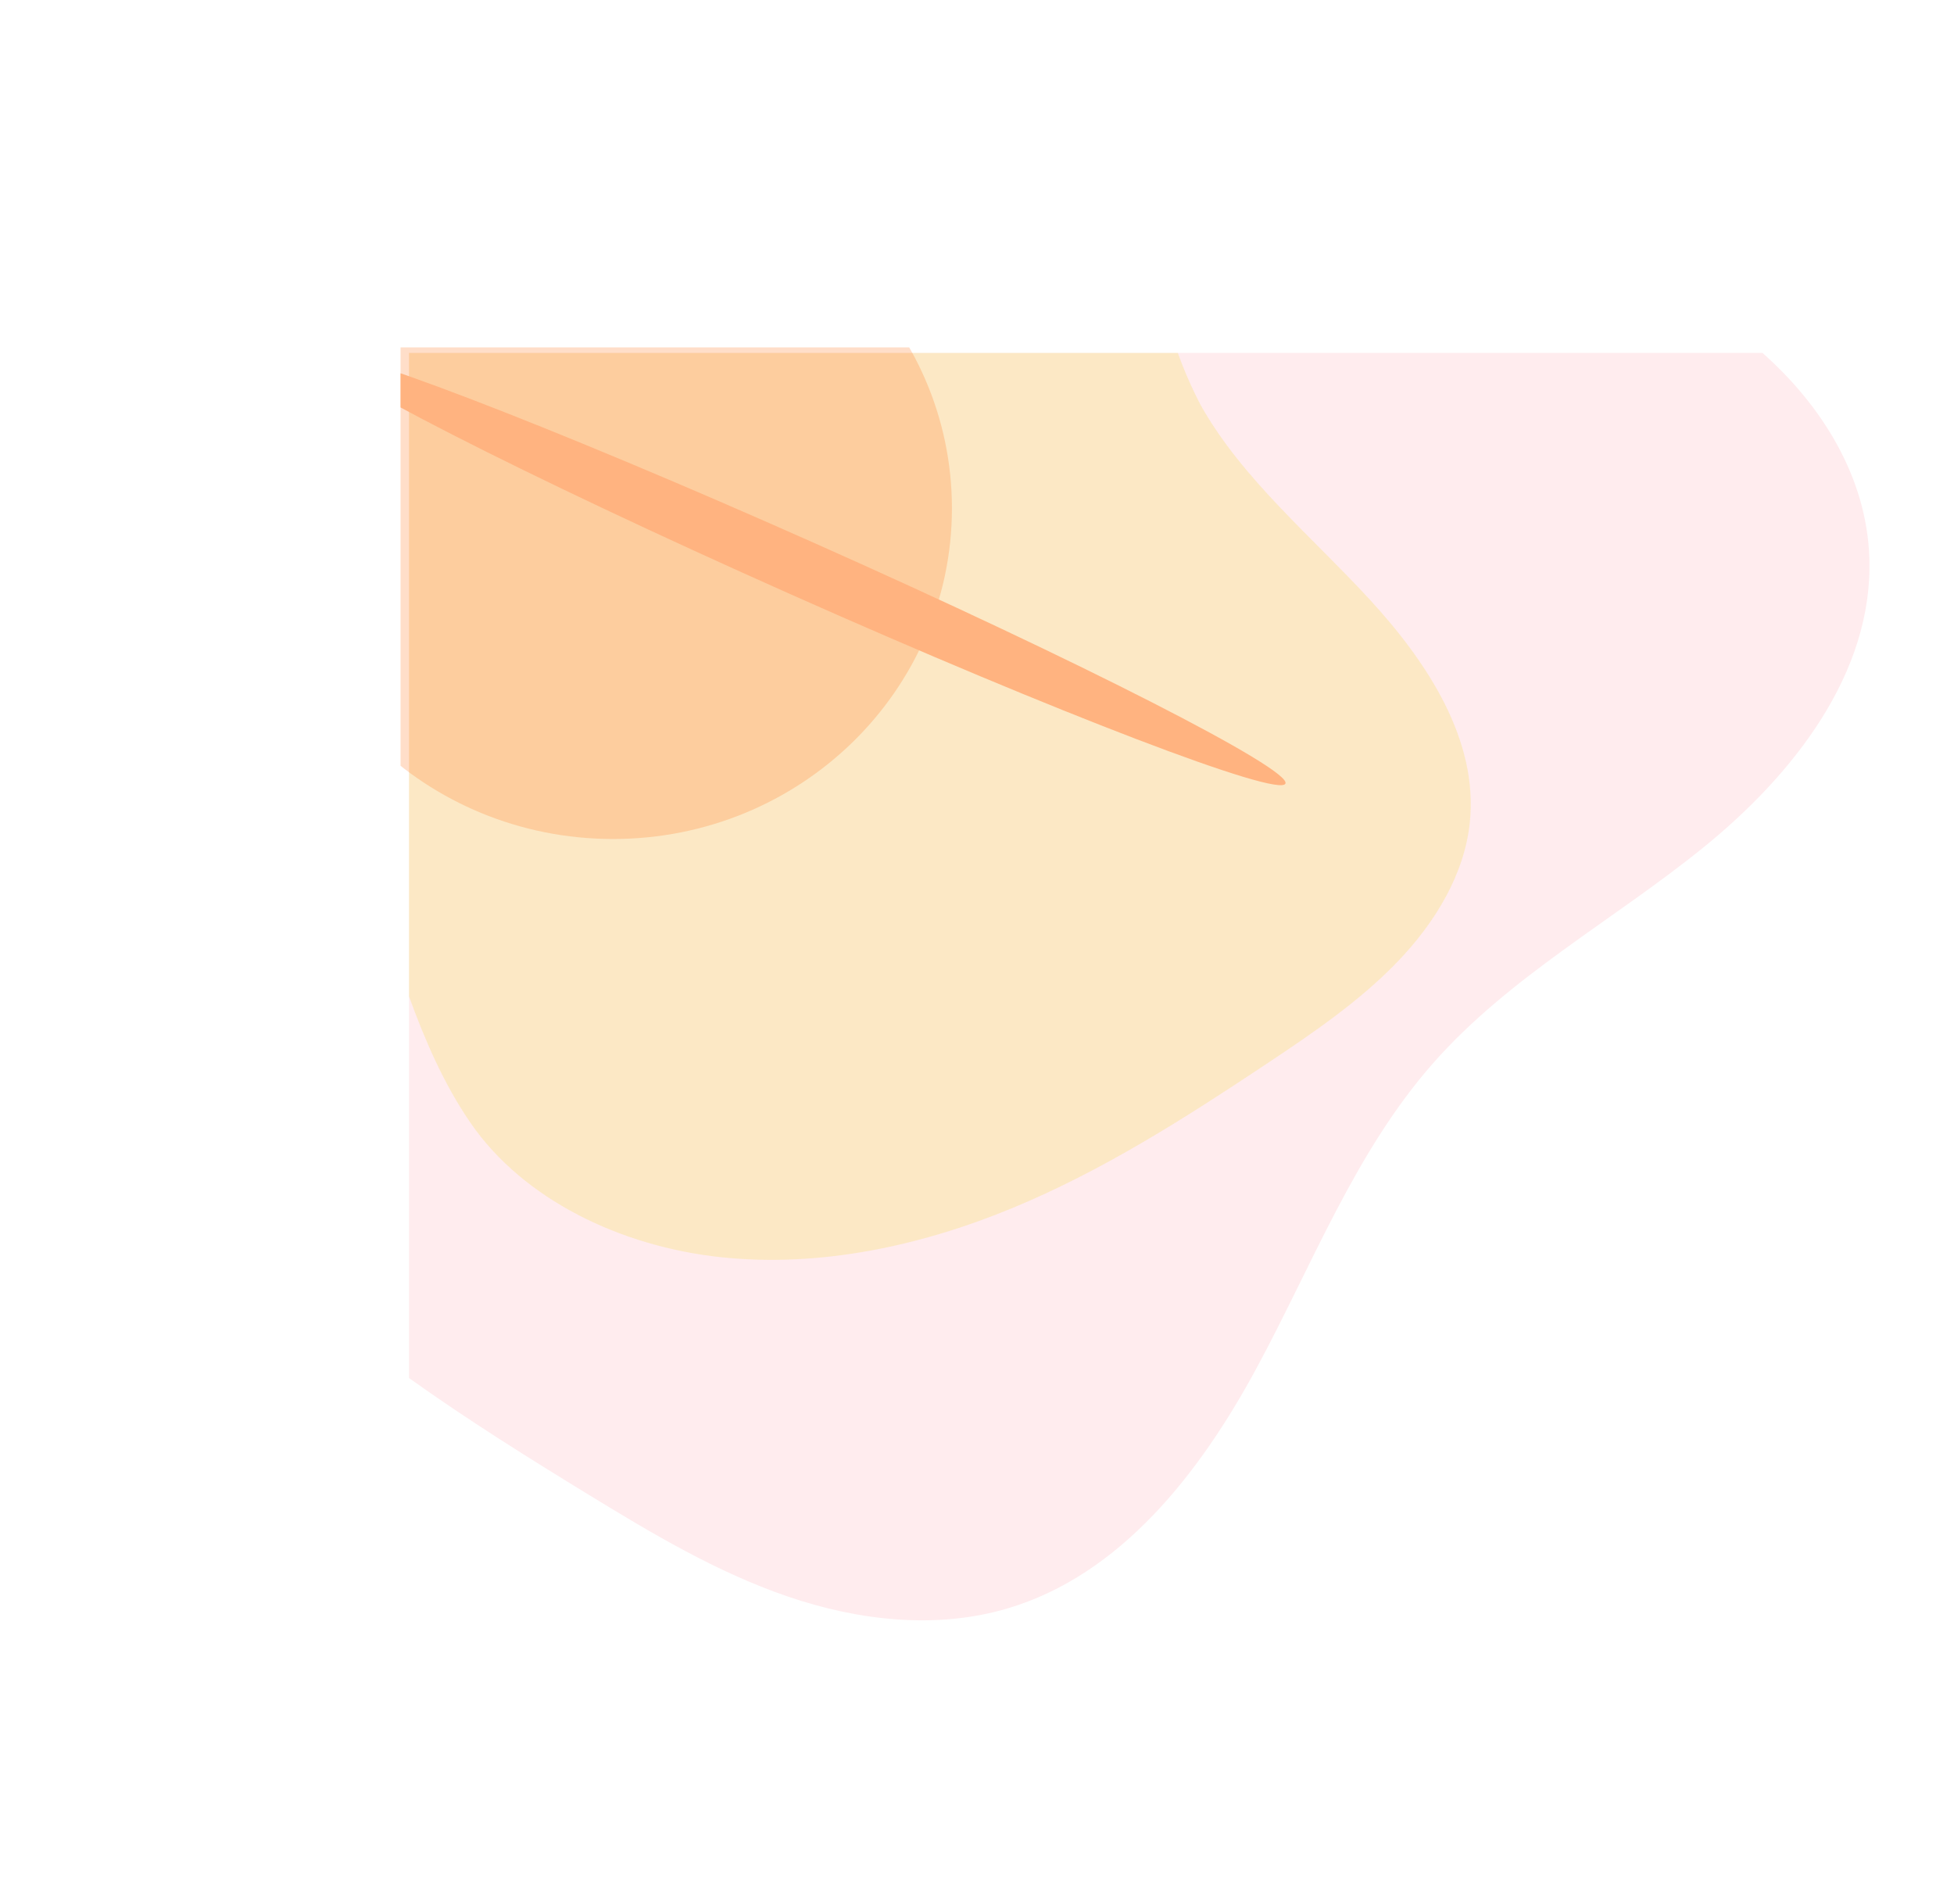
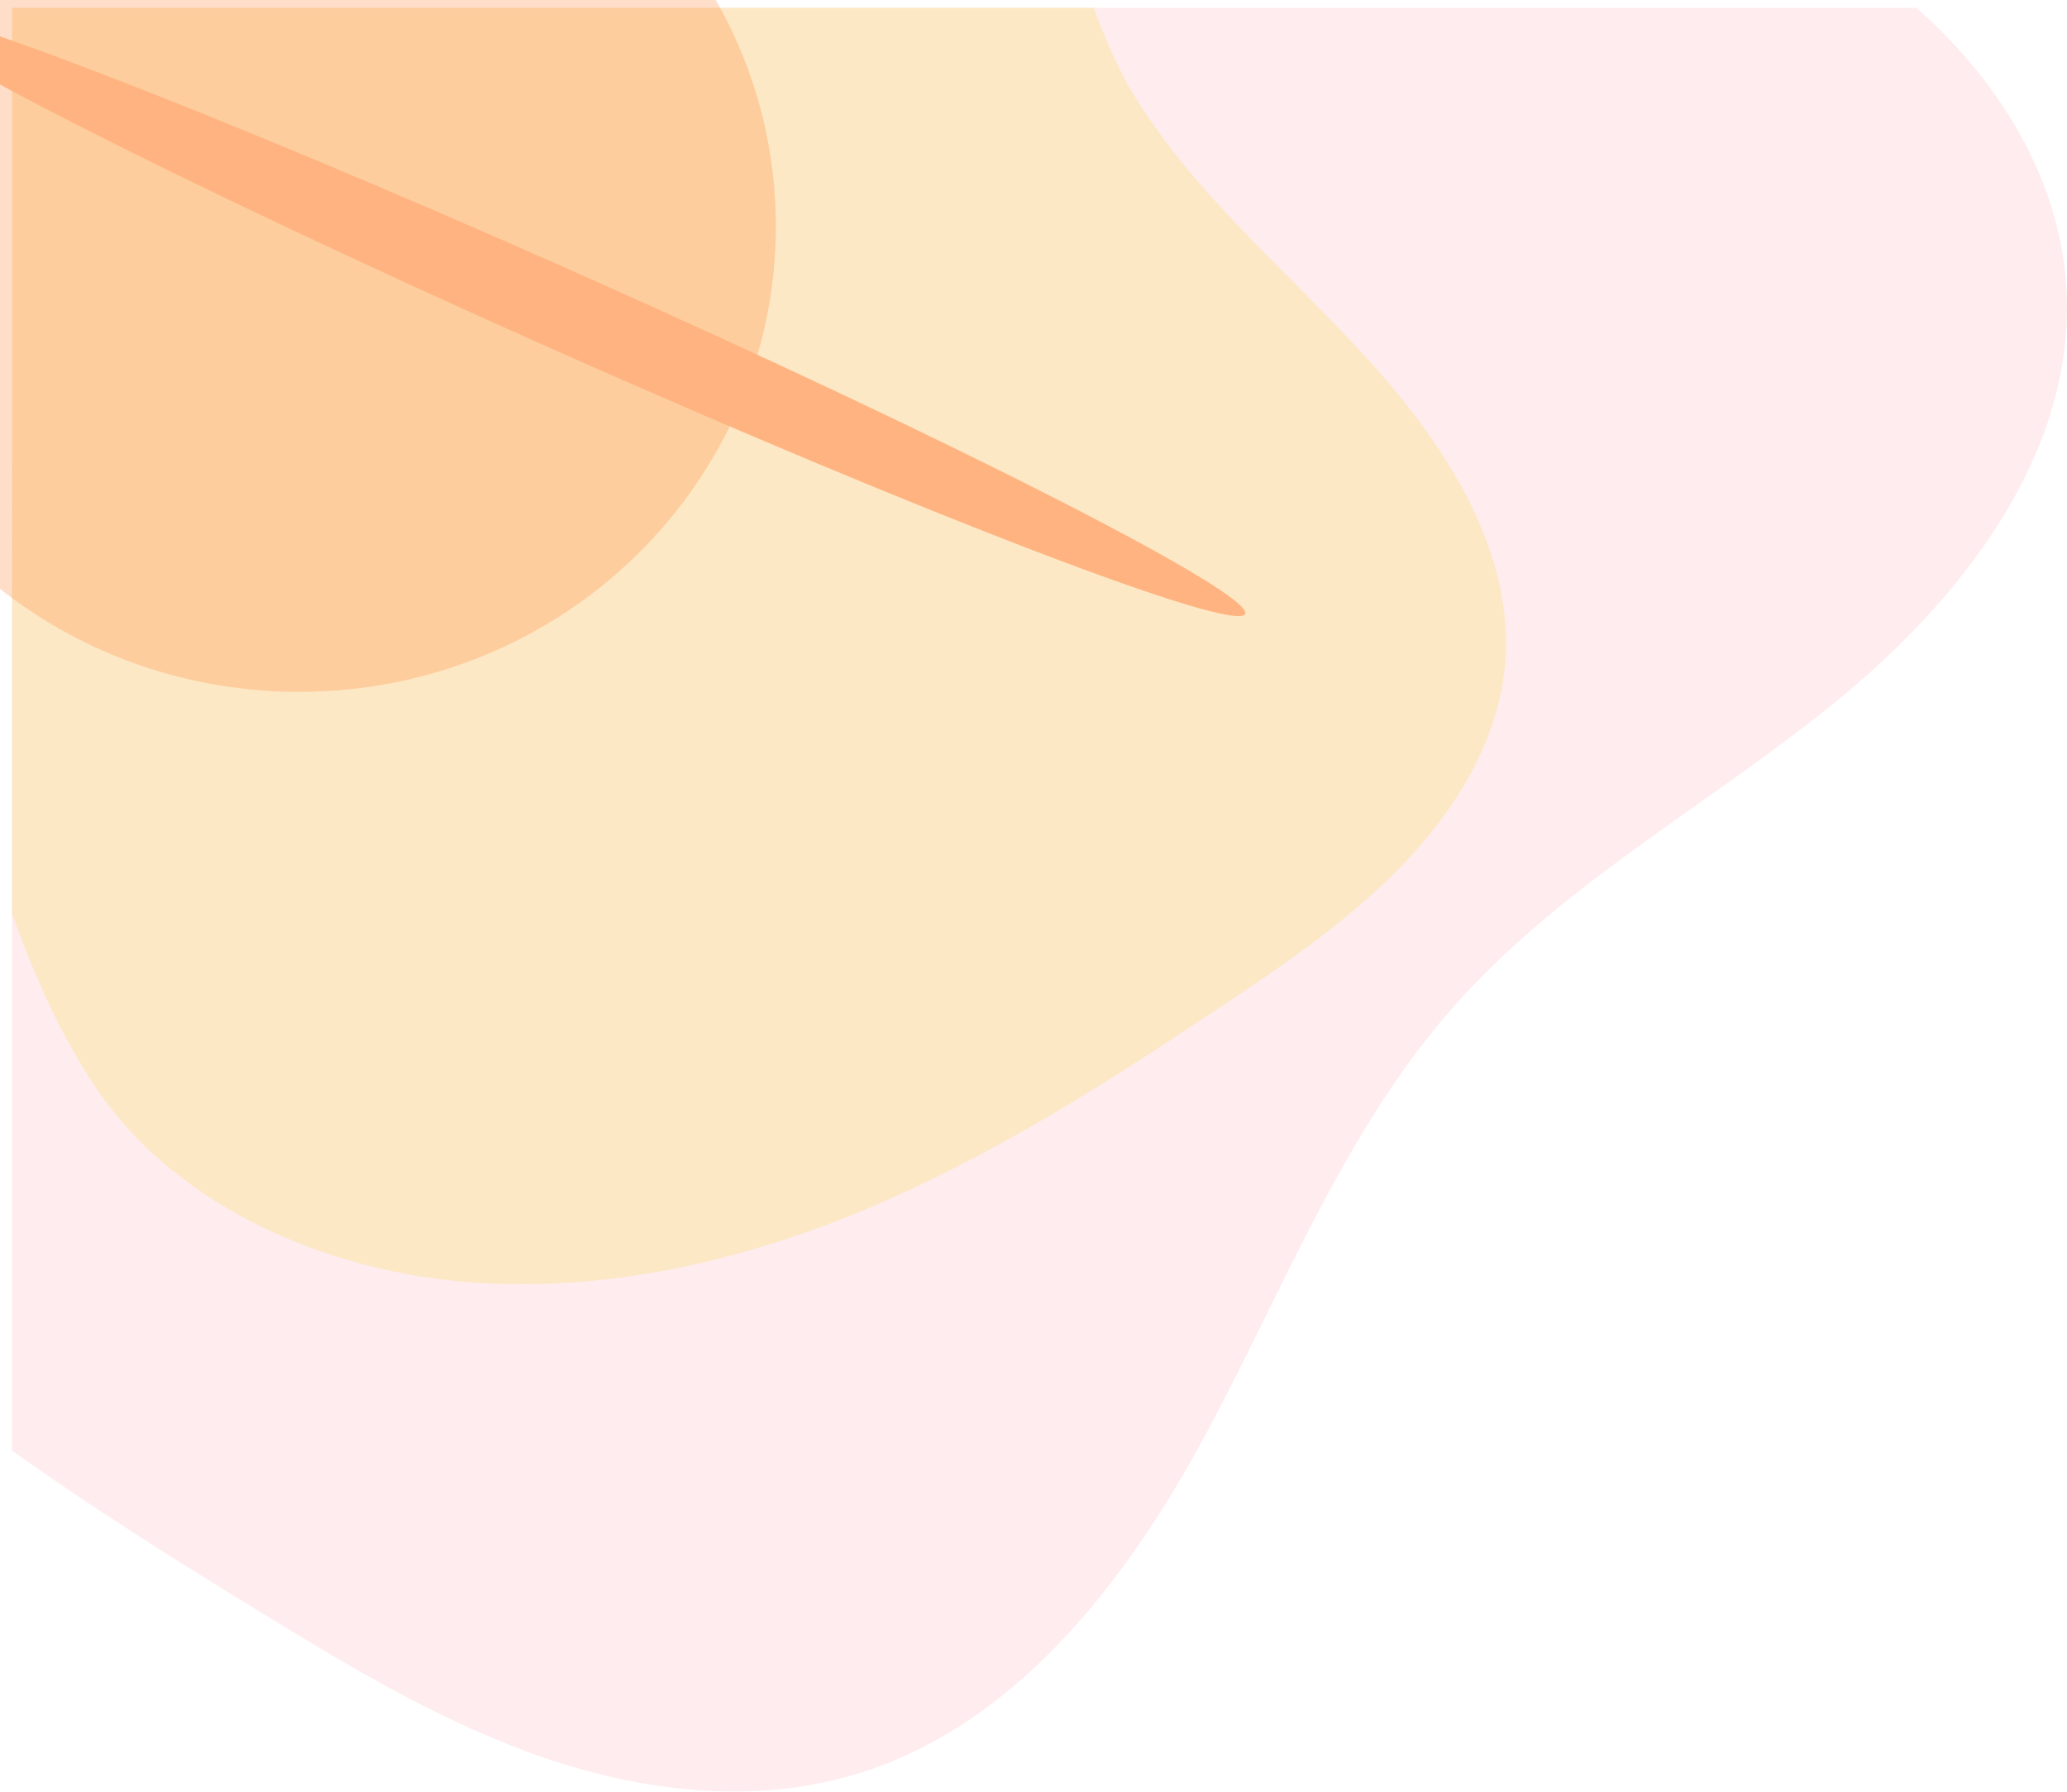
- <svg xmlns="http://www.w3.org/2000/svg" width="354.646" height="345.545" viewBox="0 0 354.646 345.545" version="1.1" id="svg5">
+ <svg xmlns="http://www.w3.org/2000/svg" id="svg5" version="1.1" viewBox="0 0 266.607 231.03" height="231.03" width="266.607">
  <defs id="defs9">
-     <clipPath clipPathUnits="userSpaceOnUse" id="clipPath836">
-       <rect style="fill:#ff7d2a;fill-opacity:0.25;stroke:#3f87ff;stroke-width:0;stroke-miterlimit:4;stroke-dasharray:none;stroke-opacity:0.864;paint-order:stroke fill markers" id="rect838" width="178.629" height="103.956" x="72.701" y="63.053" />
+     <clipPath id="clipPath836" clipPathUnits="userSpaceOnUse">
+       <rect y="63.053" x="72.701" height="103.956" width="178.629" id="rect838" style="fill:#ff7d2a;fill-opacity:0.25;stroke:#3f87ff;stroke-width:0;stroke-miterlimit:4;stroke-dasharray:none;stroke-opacity:0.864;paint-order:stroke fill markers" />
    </clipPath>
-     <clipPath clipPathUnits="userSpaceOnUse" id="clipPath848">
-       <rect style="fill:#f5dc51;fill-opacity:0.259;stroke:none;stroke-width:0;stroke-miterlimit:4;stroke-dasharray:none;stroke-opacity:0.864;paint-order:stroke fill markers" id="rect850" width="272.844" height="254.672" x="72.701" y="63.053" transform="rotate(-23.99307)" />
+     <clipPath id="clipPath848" clipPathUnits="userSpaceOnUse">
+       <rect transform="rotate(-23.99307)" y="63.053" x="72.701" height="254.672" width="272.844" id="rect850" style="fill:#f5dc51;fill-opacity:0.259;stroke:none;stroke-width:0;stroke-miterlimit:4;stroke-dasharray:none;stroke-opacity:0.864;paint-order:stroke fill markers" />
    </clipPath>
-     <clipPath clipPathUnits="userSpaceOnUse" id="clipPath852">
-       <rect style="fill:#f5dc51;fill-opacity:0.259;stroke:none;stroke-width:0;stroke-miterlimit:4;stroke-dasharray:none;stroke-opacity:0.864;paint-order:stroke fill markers" id="rect854" width="272.844" height="254.672" x="72.701" y="63.053" />
+     <clipPath id="clipPath852" clipPathUnits="userSpaceOnUse">
+       <rect y="63.053" x="72.701" height="254.672" width="272.844" id="rect854" style="fill:#f5dc51;fill-opacity:0.259;stroke:none;stroke-width:0;stroke-miterlimit:4;stroke-dasharray:none;stroke-opacity:0.864;paint-order:stroke fill markers" />
    </clipPath>
-     <clipPath clipPathUnits="userSpaceOnUse" id="clipPath856">
-       <rect style="fill:#f5dc51;fill-opacity:0.259;stroke:none;stroke-width:0;stroke-miterlimit:4;stroke-dasharray:none;stroke-opacity:0.864;paint-order:stroke fill markers" id="rect858" width="272.844" height="254.672" x="72.701" y="63.053" />
+     <clipPath id="clipPath856" clipPathUnits="userSpaceOnUse">
+       <rect y="63.053" x="72.701" height="254.672" width="272.844" id="rect858" style="fill:#f5dc51;fill-opacity:0.259;stroke:none;stroke-width:0;stroke-miterlimit:4;stroke-dasharray:none;stroke-opacity:0.864;paint-order:stroke fill markers" />
    </clipPath>
-     <clipPath clipPathUnits="userSpaceOnUse" id="clipPath860">
-       <rect style="fill:#f5dc51;fill-opacity:0.259;stroke:none;stroke-width:0;stroke-miterlimit:4;stroke-dasharray:none;stroke-opacity:0.864;paint-order:stroke fill markers" id="rect862" width="272.844" height="254.672" x="72.701" y="63.053" />
+     <clipPath id="clipPath860" clipPathUnits="userSpaceOnUse">
+       <rect y="63.053" x="72.701" height="254.672" width="272.844" id="rect862" style="fill:#f5dc51;fill-opacity:0.259;stroke:none;stroke-width:0;stroke-miterlimit:4;stroke-dasharray:none;stroke-opacity:0.864;paint-order:stroke fill markers" />
    </clipPath>
  </defs>
-   <path style="fill:#ffecee" d="m 74.237,64.053 h 245.645 c 10.836,9.583 18.9,22.573 19.4,37.172 0.717,20.963 -13.861,39.427 -30.164,52.622 -16.303,13.195 -35.219,23.427 -49.067,39.179 -14.152,16.086 -21.893,36.636 -32.094,55.474 -10.201,18.838 -24.536,37.327 -45.073,43.417 -13,3.855 -27.152,2.217 -39.983,-2.182 -12.831,-4.399 -24.575,-11.418 -36.145,-18.5 -10.931,-6.693 -21.867,-13.52 -32.518,-21.124 z" data-name="Path 1302" id="Path_1302" clip-path="url(#clipPath860)" />
-   <path style="fill:#f5dc51;fill-opacity:0.259;stroke:none;stroke-width:1.114" d="m 74.237,64.053 139.538,-1.1e-4 a 89.32,80.207 0 0 0 4.108,9.403 c 7.486,13.38 20.062,23.776 30.683,35.315 10.621,11.54 19.79,25.668 18.198,40.565 -1.008,9.433 -6.315,18.168 -13.227,25.327 -6.912,7.158 -15.403,12.927 -23.885,18.57 -14.602,9.706 -29.504,19.25 -46.011,26.067 -16.507,6.817 -34.87,10.813 -52.914,8.865 -18.044,-1.949 -35.672,-10.407 -45.258,-24.267 -4.836,-6.997 -8.299,-14.972 -11.233,-23.052 z" data-name="Path 1303" id="Path_1303" clip-path="url(#clipPath856)" />
-   <ellipse style="fill:#ff7d2a;fill-opacity:0.25;stroke:#3f87ff;stroke-width:0;stroke-miterlimit:4;stroke-dasharray:none;stroke-opacity:0.864;paint-order:stroke fill markers" id="path818" cx="111.277" cy="92.243" rx="61.495" ry="60.031" clip-path="url(#clipPath852)" />
-   <ellipse style="fill:#ffb380;fill-opacity:1;stroke:none;stroke-width:0;stroke-miterlimit:4;stroke-dasharray:none;stroke-opacity:0.864;paint-order:stroke fill markers" id="path842" cx="175.071" cy="35.066" rx="95.903" ry="5.125" transform="rotate(23.99307)" clip-path="url(#clipPath848)" />
+   <path transform="translate(-72.70058,-63.05338)" clip-path="url(#clipPath860)" id="Path_1302" data-name="Path 1302" d="m 74.237,64.053 h 245.645 c 10.836,9.583 18.9,22.573 19.4,37.172 0.717,20.963 -13.861,39.427 -30.164,52.622 -16.303,13.195 -35.219,23.427 -49.067,39.179 -14.152,16.086 -21.893,36.636 -32.094,55.474 -10.201,18.838 -24.536,37.327 -45.073,43.417 -13,3.855 -27.152,2.217 -39.983,-2.182 -12.831,-4.399 -24.575,-11.418 -36.145,-18.5 -10.931,-6.693 -21.867,-13.52 -32.518,-21.124 z" style="fill:#ffecee" />
+   <path transform="translate(-72.70058,-63.05338)" clip-path="url(#clipPath856)" id="Path_1303" data-name="Path 1303" d="m 74.237,64.053 139.538,-1.1e-4 a 89.32,80.207 0 0 0 4.108,9.403 c 7.486,13.38 20.062,23.776 30.683,35.315 10.621,11.54 19.79,25.668 18.198,40.565 -1.008,9.433 -6.315,18.168 -13.227,25.327 -6.912,7.158 -15.403,12.927 -23.885,18.57 -14.602,9.706 -29.504,19.25 -46.011,26.067 -16.507,6.817 -34.87,10.813 -52.914,8.865 -18.044,-1.949 -35.672,-10.407 -45.258,-24.267 -4.836,-6.997 -8.299,-14.972 -11.233,-23.052 z" style="fill:#f5dc51;fill-opacity:0.259;stroke:none;stroke-width:1.114" />
+   <ellipse transform="translate(-72.70058,-63.05338)" clip-path="url(#clipPath852)" ry="60.031" rx="61.495" cy="92.243" cx="111.277" id="path818" style="fill:#ff7d2a;fill-opacity:0.25;stroke:#3f87ff;stroke-width:0;stroke-miterlimit:4;stroke-dasharray:none;stroke-opacity:0.864;paint-order:stroke fill markers" />
+   <ellipse clip-path="url(#clipPath848)" transform="rotate(23.99307,112.0153,-202.5923)" ry="5.125" rx="95.903" cy="35.066" cx="175.071" id="path842" style="fill:#ffb380;fill-opacity:1;stroke:none;stroke-width:0;stroke-miterlimit:4;stroke-dasharray:none;stroke-opacity:0.864;paint-order:stroke fill markers" />
</svg>
